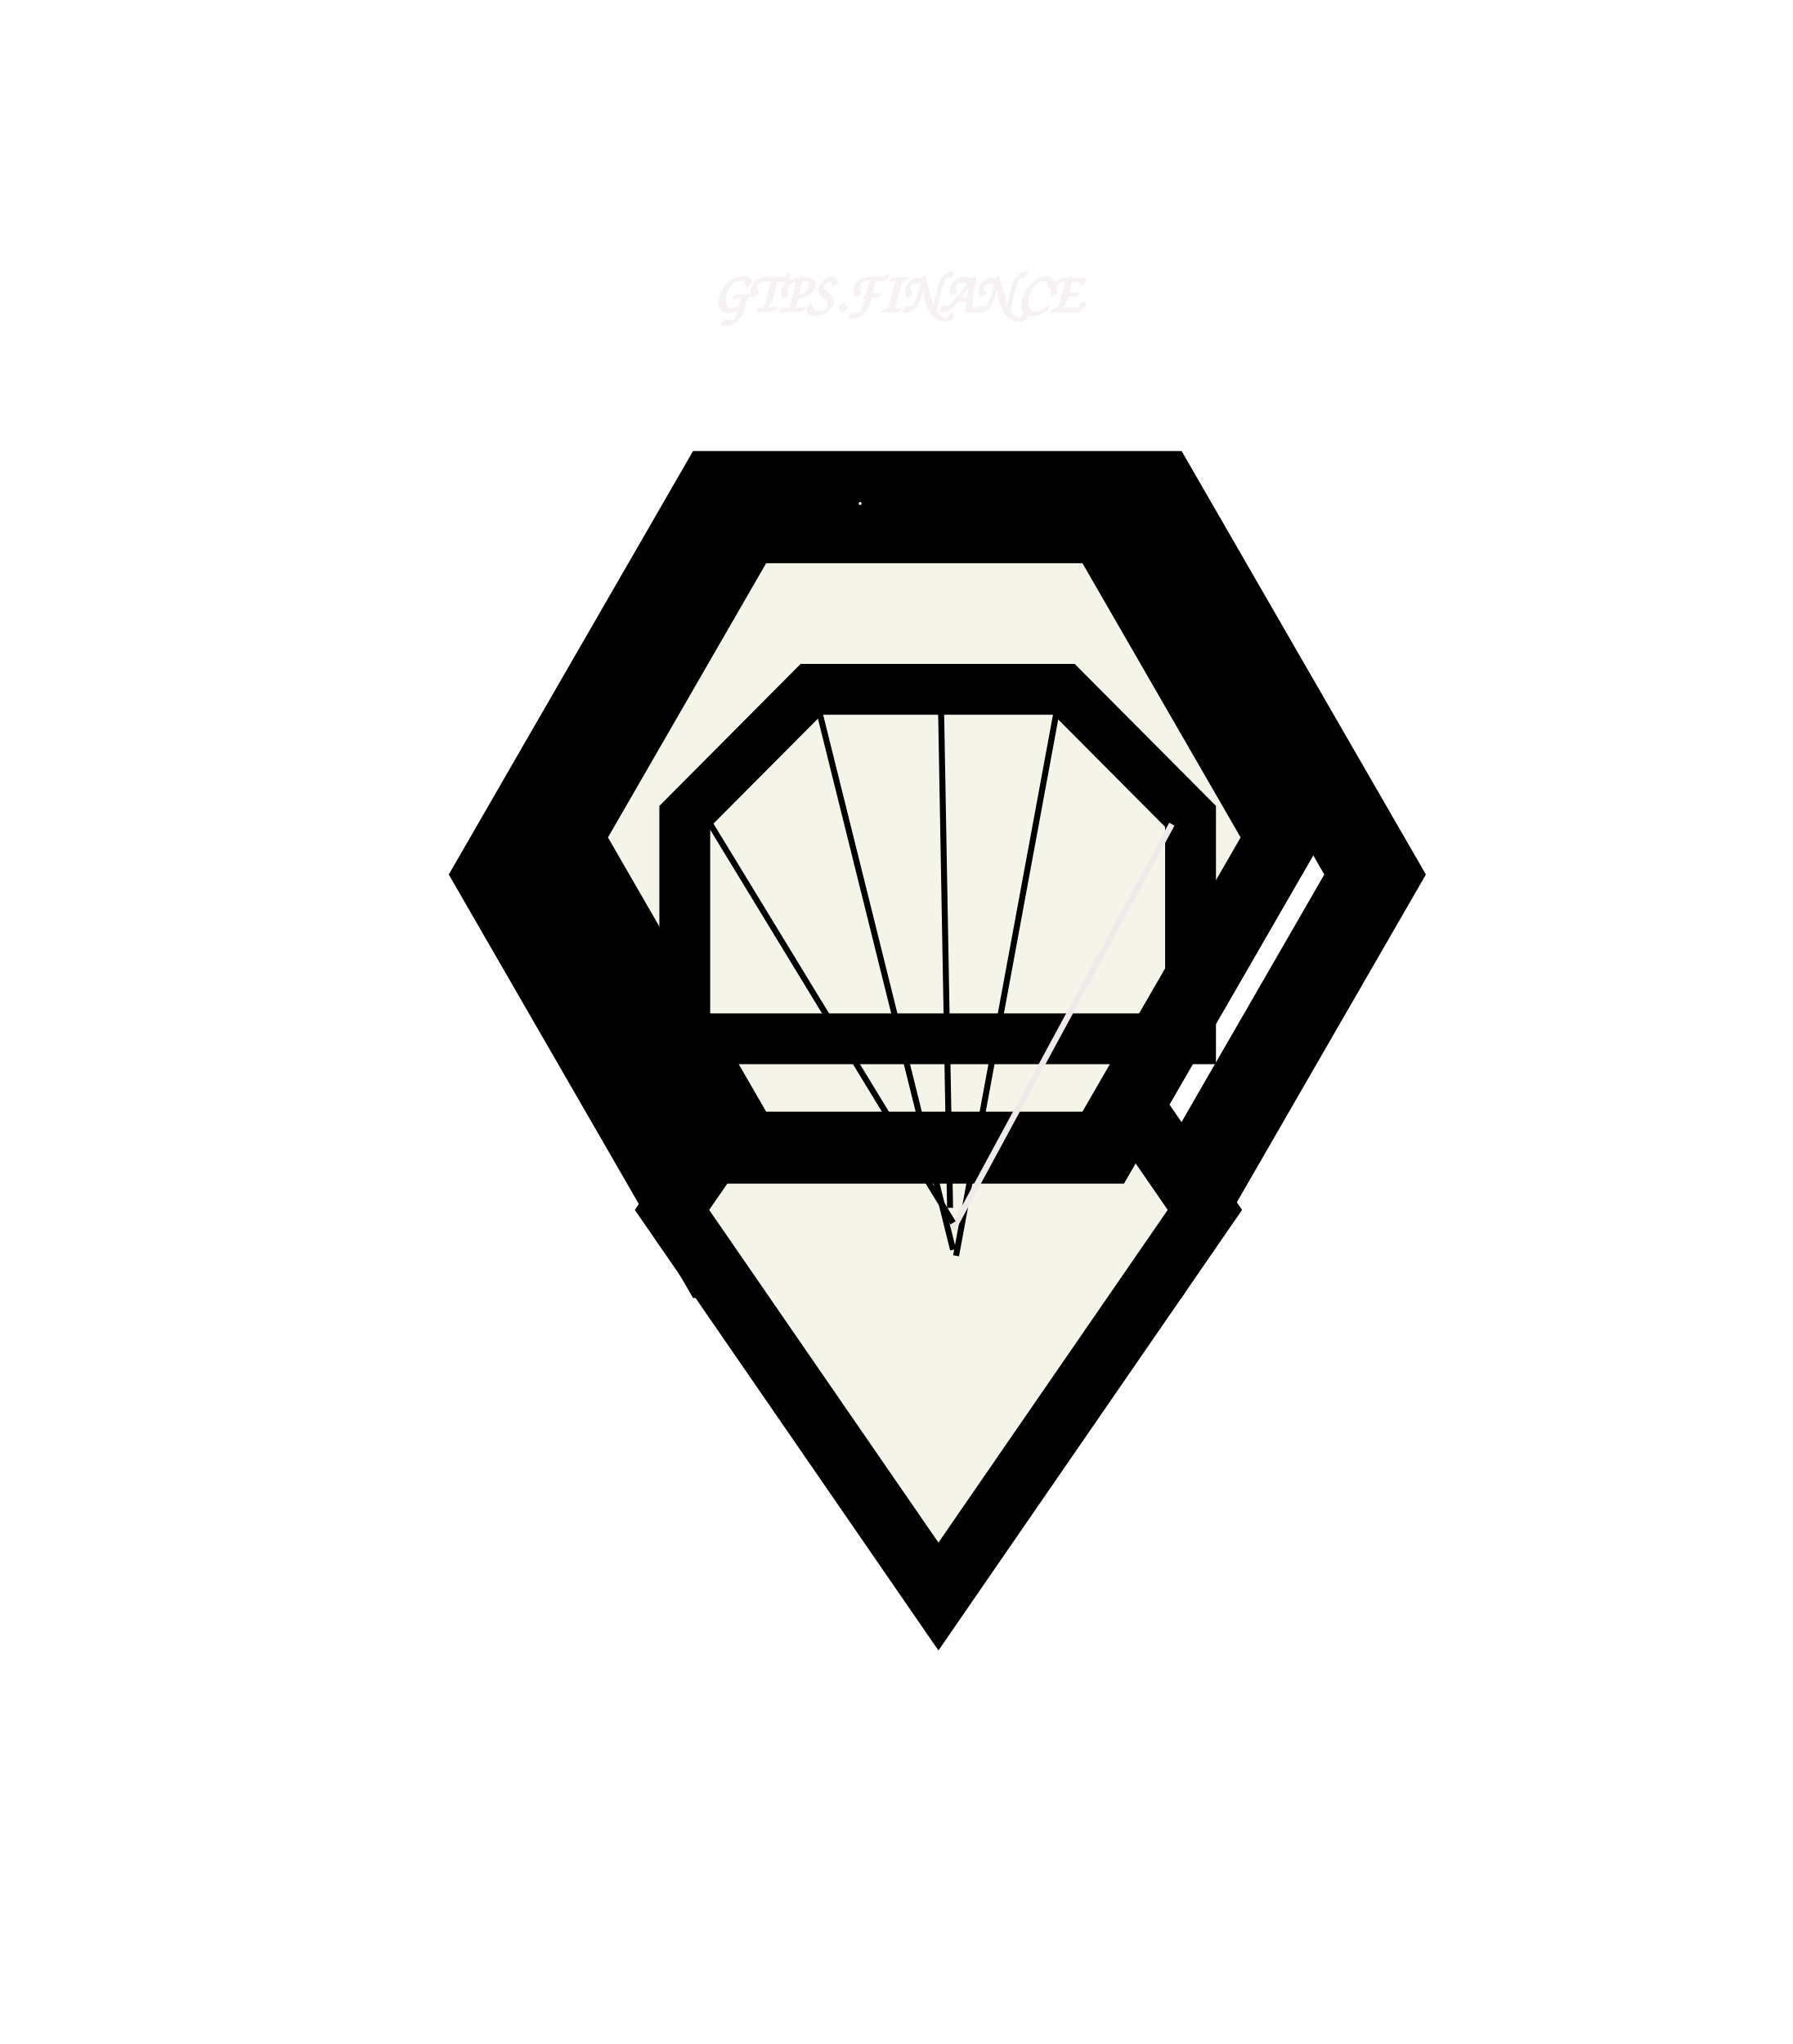
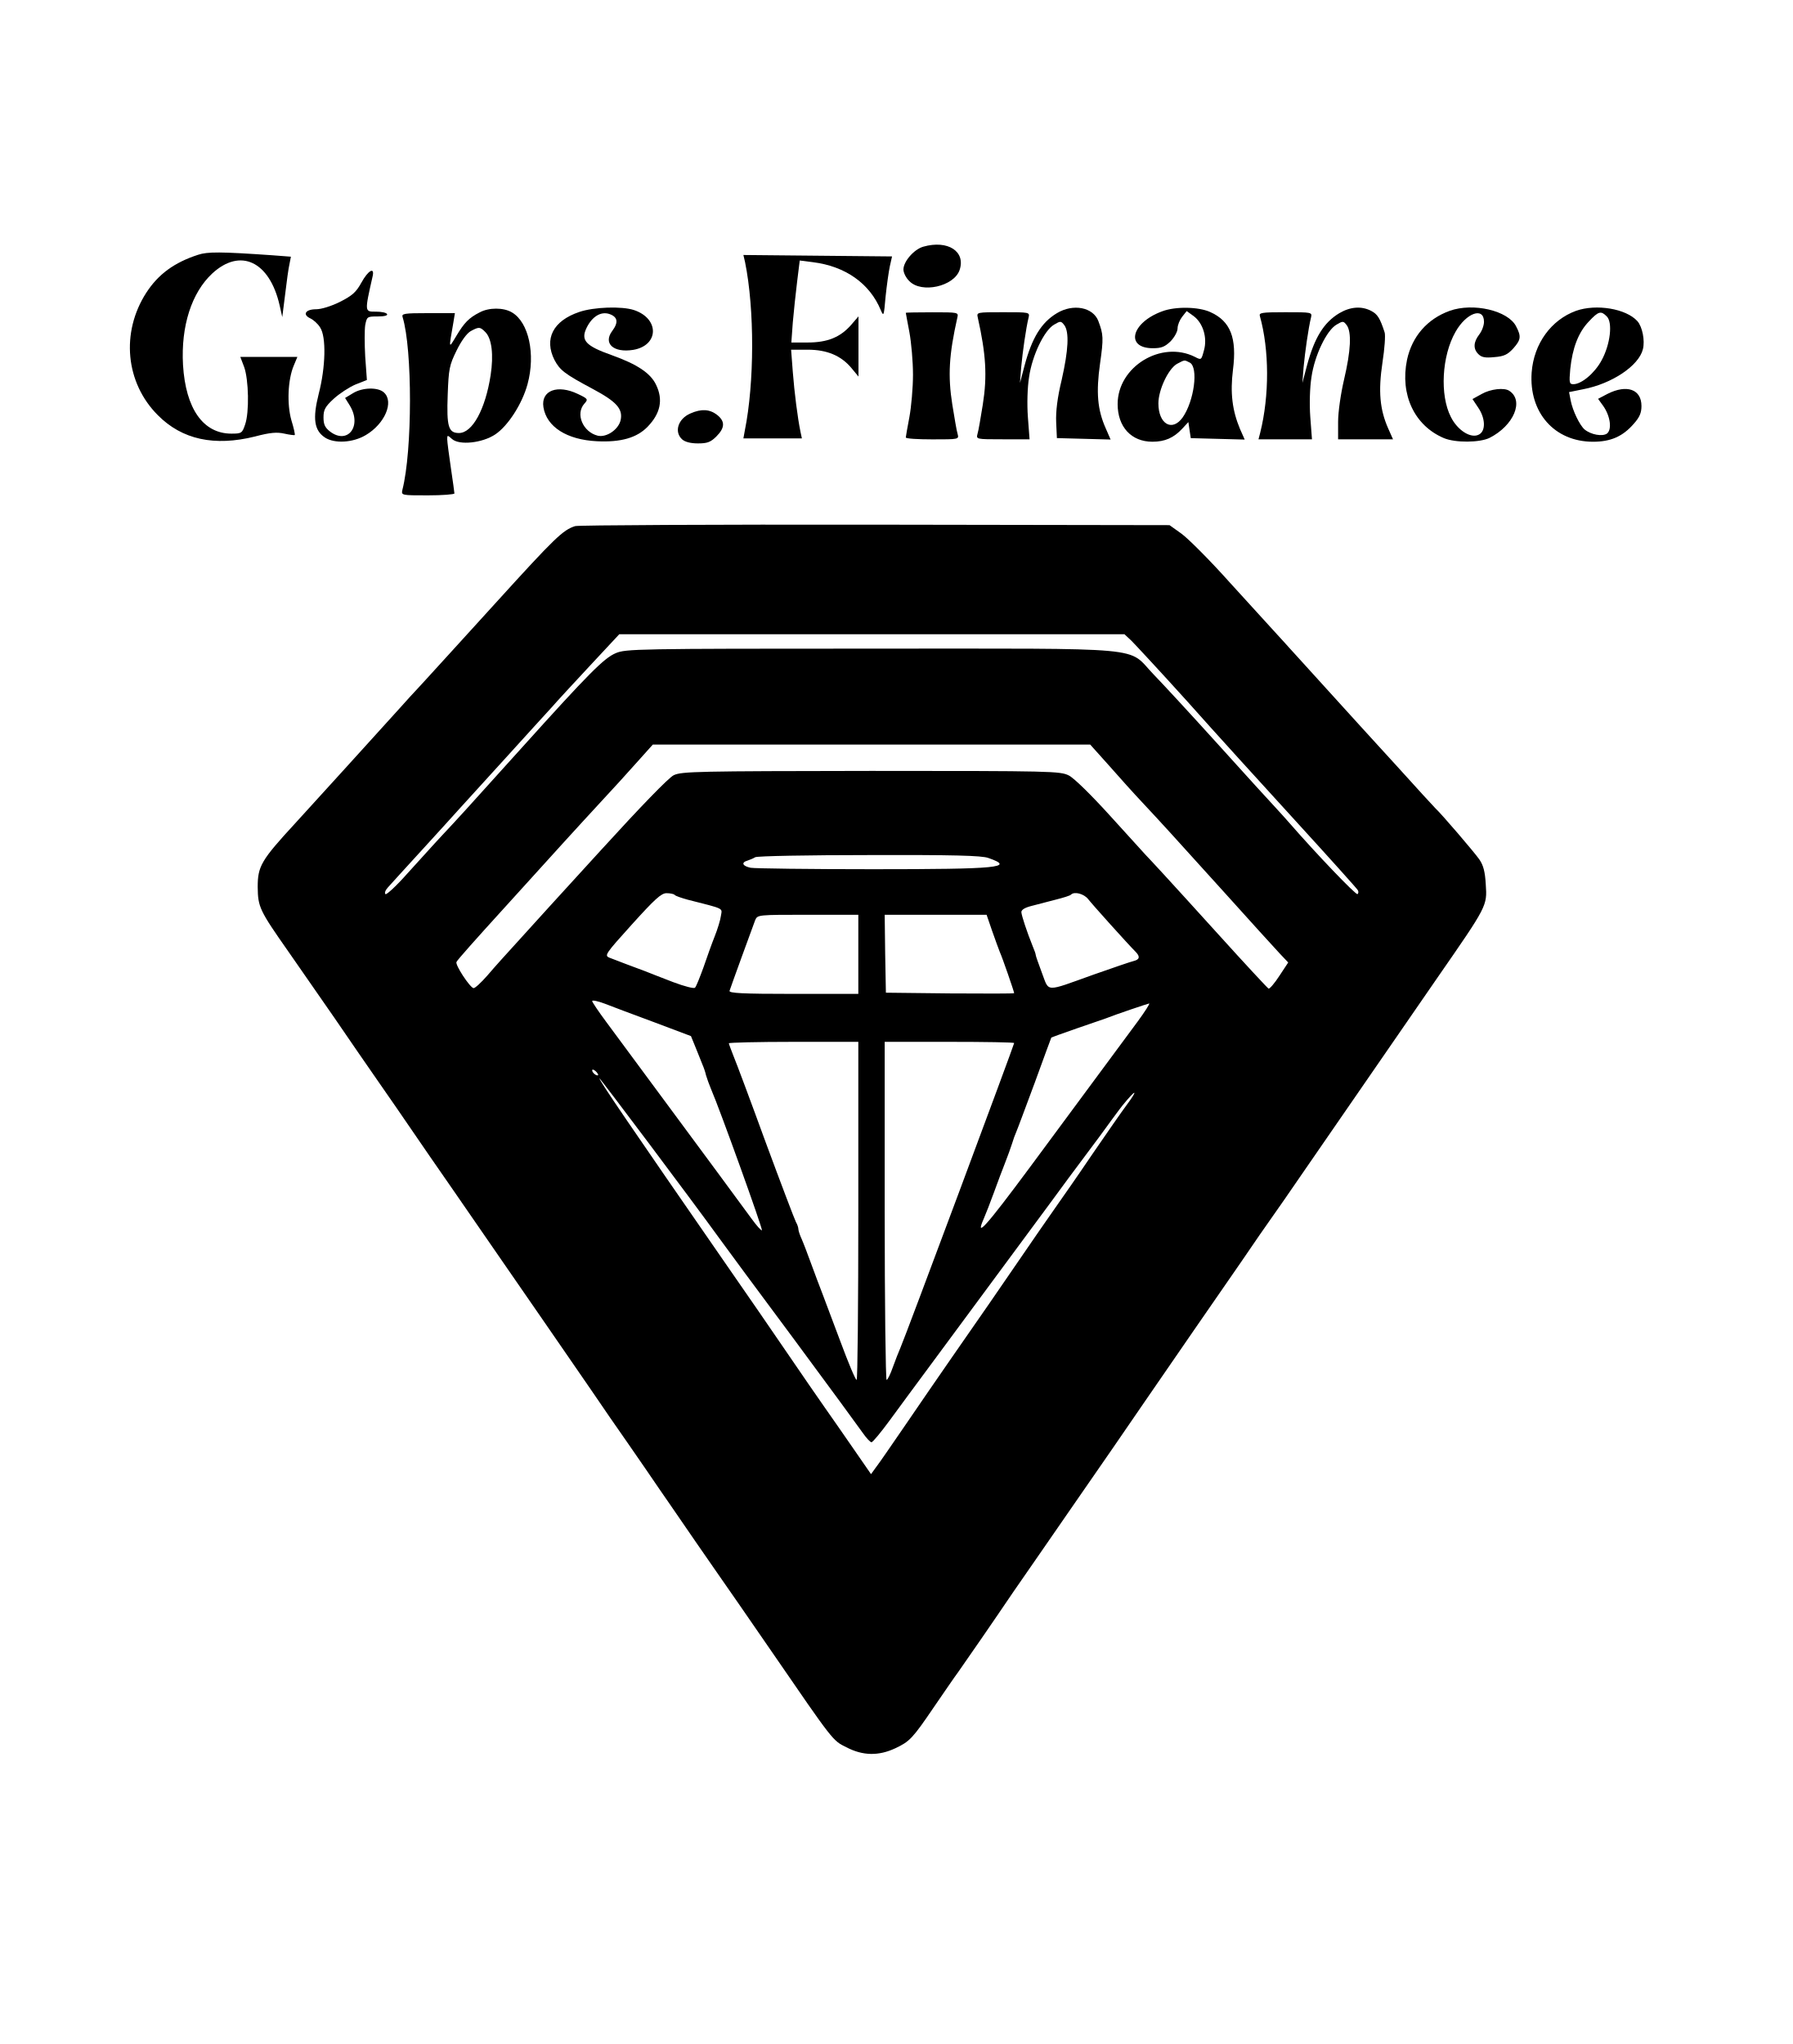
<svg xmlns="http://www.w3.org/2000/svg" version="1.1" width="598" height="682" viewBox="0 0 598 682" xml:space="preserve">
  <defs>
</defs>
-   <g transform="matrix(3.67 0 0 3.67 312.75 291.79)">
-     <polygon style="stroke: rgb(0,0,0); stroke-width: 8; stroke-dasharray: none; stroke-linecap: butt; stroke-dashoffset: 0; stroke-linejoin: miter; stroke-miterlimit: 4; fill: none; fill-rule: nonzero; opacity: 1;" points="-19.9,34.5 -39.8,0 -19.9,-34.5 19.9,-34.5 39.8,0 19.9,34.5 " />
-   </g>
-   <g transform="matrix(2.54 0 0 2.58 313.12 403.7)">
-     <polygon style="stroke: rgb(0,0,0); stroke-width: 8; stroke-dasharray: none; stroke-linecap: butt; stroke-dashoffset: 0; stroke-linejoin: miter; stroke-miterlimit: 4; fill: rgb(244,244,233); fill-rule: nonzero; opacity: 1;" points="0,-50 35,0 0,50 -35,0 " />
-   </g>
-   <g transform="matrix(3 0 0 3 308.4 279.42)">
-     <polygon style="stroke: rgb(0,0,0); stroke-width: 8; stroke-dasharray: none; stroke-linecap: butt; stroke-dashoffset: 0; stroke-linejoin: miter; stroke-miterlimit: 4; fill: rgb(244,244,233); fill-rule: nonzero; opacity: 1;" points="-19.9,34.5 -39.8,0 -19.9,-34.5 19.9,-34.5 39.8,0 19.9,34.5 " />
-   </g>
-   <g transform="matrix(2.12 0 0 2.12 312.86 288.3)">
-     <polygon style="stroke: rgb(0,0,0); stroke-width: 8; stroke-dasharray: none; stroke-linecap: butt; stroke-dashoffset: 0; stroke-linejoin: miter; stroke-miterlimit: 4; fill: none; fill-rule: nonzero; opacity: 1;" points="-39.8,27.5 -39.8,-7.5 -19.9,-27.5 19.9,-27.5 39.8,-7.5 39.8,27.5 " />
-   </g>
-   <g transform="matrix(1 0 0 1 453.5 98.23)" style="">
-     <text xml:space="preserve" font-family="'Open Sans', sans-serif" font-size="18" font-style="normal" font-weight="normal" style="stroke: none; stroke-width: 1; stroke-dasharray: none; stroke-linecap: butt; stroke-dashoffset: 0; stroke-linejoin: miter; stroke-miterlimit: 4; fill: rgb(247,242,242); fill-rule: nonzero; opacity: 1; white-space: pre;">
-       <tspan x="-216" y="5.97" style="font-family: 'Comic Sans MS', 'Comic Sans', cursive, sans-serif; font-size: 19px; font-weight: bold; ">GTPS.FINANCE</tspan>
-     </text>
-   </g>
-   <g transform="matrix(1 0 0 1 295.5 326.5)">
-     <line style="stroke: rgb(0,0,0); stroke-width: 2; stroke-dasharray: none; stroke-linecap: butt; stroke-dashoffset: 0; stroke-linejoin: miter; stroke-miterlimit: 4; fill: rgb(0,0,0); fill-rule: nonzero; opacity: 1;" vector-effect="non-scaling-stroke" x1="-22.5" y1="-90.5" x2="22.5" y2="90.5" />
-   </g>
-   <g transform="matrix(1 0 0 1 336 327)">
-     <line style="stroke: rgb(0,0,0); stroke-width: 2; stroke-dasharray: none; stroke-linecap: butt; stroke-dashoffset: 0; stroke-linejoin: miter; stroke-miterlimit: 4; fill: rgb(0,0,0); fill-rule: nonzero; opacity: 1;" vector-effect="non-scaling-stroke" x1="17" y1="-92" x2="-17" y2="92" />
-   </g>
-   <g transform="matrix(1 0 0 1 315.5 320)">
-     <line style="stroke: rgb(0,0,0); stroke-width: 2; stroke-dasharray: none; stroke-linecap: butt; stroke-dashoffset: 0; stroke-linejoin: miter; stroke-miterlimit: 4; fill: rgb(0,0,0); fill-rule: nonzero; opacity: 1;" vector-effect="non-scaling-stroke" x1="-1.5" y1="-83" x2="1.5" y2="83" />
-   </g>
-   <g transform="matrix(1 0 0 1 354.5 342.5)">
-     <line style="stroke: rgb(239,234,234); stroke-width: 2; stroke-dasharray: none; stroke-linecap: butt; stroke-dashoffset: 0; stroke-linejoin: miter; stroke-miterlimit: 4; fill: rgb(0,0,0); fill-rule: nonzero; opacity: 1;" vector-effect="non-scaling-stroke" x1="36.5" y1="-67.5" x2="-36.5" y2="67.5" />
-   </g>
-   <g transform="matrix(1 0 0 1 277.5 341.5)">
-     <line style="stroke: rgb(0,0,0); stroke-width: 2; stroke-dasharray: none; stroke-linecap: butt; stroke-dashoffset: 0; stroke-linejoin: miter; stroke-miterlimit: 4; fill: rgb(0,0,0); fill-rule: nonzero; opacity: 1;" vector-effect="non-scaling-stroke" x1="-40.5" y1="-66.5" x2="40.5" y2="66.5" />
-   </g>
-   <g transform="matrix(1 0 0 1 287 168)">
-     <path style="stroke: rgb(243,238,238); stroke-width: 1; stroke-dasharray: none; stroke-linecap: round; stroke-dashoffset: 0; stroke-linejoin: round; stroke-miterlimit: 10; fill: none; fill-rule: nonzero; opacity: 1;" transform=" translate(-287, -168)" d="M 286.999 168 L 287.001 168" stroke-linecap="round" />
+   <g transform="matrix(1 0 0 1 299 338)">
+     <g style="">
+       <g transform="matrix(0.08 0 0 -0.08 12.02 -249.22)">
+         <path style="stroke: none; stroke-width: 1; stroke-dasharray: none; stroke-linecap: butt; stroke-dashoffset: 0; stroke-linejoin: miter; stroke-miterlimit: 4; fill: rgb(0,0,0); fill-rule: nonzero; opacity: 1;" transform=" translate(-3689.75, -6418.04)" d="M 3653 6499 c -39 -11 -83 -62 -83 -95 c 0 -14 11 -36 25 -49 c 51 -52 185 -22 209 46 c 27 78 -49 127 -151 98 z" stroke-linecap="round" />
+       </g>
+       <g transform="matrix(0.08 0 0 -0.08 -227.72 -222.31)">
+         <path style="stroke: none; stroke-width: 1; stroke-dasharray: none; stroke-linecap: butt; stroke-dashoffset: 0; stroke-linejoin: miter; stroke-miterlimit: 4; fill: rgb(0,0,0); fill-rule: nonzero; opacity: 1;" transform=" translate(-789.73, -6092.47)" d="M 725 6476 c -99 -32 -166 -81 -216 -158 c -107 -166 -87 -376 48 -511 c 101 -102 236 -131 405 -89 c 64 17 92 19 123 12 c 22 -5 41 -7 43 -6 c 2 2 -4 30 -14 62 c -19 67 -15 169 10 228 l 15 36 l -119 0 l -119 0 l 16 -42 c 19 -53 22 -189 4 -240 c -12 -36 -15 -38 -57 -38 c -118 0 -191 104 -202 287 c -9 162 36 301 122 381 c 117 108 239 51 281 -133 l 11 -49 l 12 95 c 6 52 14 109 18 126 l 6 31 l -78 6 c -216 15 -270 15 -309 2 z" stroke-linecap="round" />
+       </g>
+       <g transform="matrix(0.08 0 0 -0.08 -26.16 -222.32)">
+         <path style="stroke: none; stroke-width: 1; stroke-dasharray: none; stroke-linecap: butt; stroke-dashoffset: 0; stroke-linejoin: miter; stroke-miterlimit: 4; fill: rgb(0,0,0); fill-rule: nonzero; opacity: 1;" transform=" translate(-3228, -6092.5)" d="M 2925 6445 c 40 -197 39 -504 -1 -702 l -6 -33 l 122 0 l 122 0 l -6 28 c -12 59 -25 161 -32 250 l -7 92 l 69 0 c 81 0 140 -25 183 -77 l 29 -35 l 0 125 l 0 126 l -31 -36 c -45 -51 -98 -73 -181 -73 l -68 0 l 6 83 c 4 45 12 122 18 170 l 11 89 l 55 -7 c 136 -17 237 -89 283 -200 c 12 -28 13 -25 20 56 c 5 48 13 105 18 128 l 9 40 l -310 3 l -310 3 l 7 -30 z" stroke-linecap="round" />
+       </g>
+       <g transform="matrix(0.08 0 0 -0.08 -183.23 -219.15)">
+         <path style="stroke: none; stroke-width: 1; stroke-dasharray: none; stroke-linecap: butt; stroke-dashoffset: 0; stroke-linejoin: miter; stroke-miterlimit: 4; fill: rgb(0,0,0); fill-rule: nonzero; opacity: 1;" transform=" translate(-1327.89, -6054.22)" d="M 1388 6361 c -22 -40 -38 -54 -89 -80 c -36 -18 -78 -31 -100 -31 c -44 0 -58 -22 -24 -38 c 13 -6 32 -23 41 -38 c 26 -39 23 -165 -6 -277 c -26 -103 -19 -152 26 -182 c 40 -26 116 -22 170 10 c 80 47 119 139 76 178 c -25 23 -90 21 -129 -3 l -33 -20 l 20 -32 c 52 -86 -10 -165 -84 -107 c -20 16 -26 29 -26 58 c 0 32 7 45 43 78 c 23 21 64 48 90 59 l 48 19 l -7 97 c -3 53 -3 113 0 132 c 7 35 8 36 52 36 c 28 0 43 4 39 10 c -3 6 -24 10 -46 10 c -48 0 -48 -3 -14 148 c 9 40 -19 24 -47 -27 z" stroke-linecap="round" />
+       </g>
+       <g transform="matrix(0.08 0 0 -0.08 -143.35 -203.87)">
+         <path style="stroke: none; stroke-width: 1; stroke-dasharray: none; stroke-linecap: butt; stroke-dashoffset: 0; stroke-linejoin: miter; stroke-miterlimit: 4; fill: rgb(0,0,0); fill-rule: nonzero; opacity: 1;" transform=" translate(-1810.35, -5869.38)" d="M 1865 6243 c -45 -23 -64 -43 -97 -98 c -33 -55 -32 -57 -12 58 l 6 37 l -112 0 c -101 0 -111 -2 -106 -17 c 41 -134 41 -556 -1 -720 c -5 -23 -4 -23 106 -23 c 61 0 111 4 111 8 c 0 5 -7 53 -15 108 c -8 54 -15 108 -15 118 c 0 18 1 18 20 1 c 30 -27 126 -17 180 19 c 53 35 113 128 135 210 c 34 125 5 258 -65 299 c -35 21 -96 21 -135 0 z m 24 -82 c 27 -27 35 -95 22 -180 c -22 -142 -76 -241 -132 -241 c -44 0 -52 26 -47 160 c 4 108 7 123 37 184 c 20 41 43 72 59 81 c 35 19 39 18 61 -4 z" stroke-linecap="round" />
+       </g>
+       <g transform="matrix(0.08 0 0 -0.08 -98.28 -213.05)">
+         <path style="stroke: none; stroke-width: 1; stroke-dasharray: none; stroke-linecap: butt; stroke-dashoffset: 0; stroke-linejoin: miter; stroke-miterlimit: 4; fill: rgb(0,0,0); fill-rule: nonzero; opacity: 1;" transform=" translate(-2355.49, -5980.41)" d="M 2262 6241 c -109 -37 -147 -112 -103 -200 c 23 -43 42 -58 160 -121 c 99 -53 126 -83 116 -130 c -9 -39 -58 -73 -95 -65 c -62 15 -95 91 -56 134 c 16 18 15 20 -27 40 c -85 41 -155 15 -144 -55 c 13 -82 98 -136 223 -142 c 99 -5 167 14 212 61 c 53 55 65 112 35 174 c -23 49 -79 86 -185 124 c -110 39 -130 62 -105 114 c 23 47 59 69 94 58 c 36 -12 40 -35 13 -71 c -39 -52 5 -92 87 -79 c 108 18 111 130 4 166 c -51 17 -168 13 -229 -8 z" stroke-linecap="round" />
+       </g>
+       <g transform="matrix(0.08 0 0 -0.08 49.28 -213.34)">
+         <path style="stroke: none; stroke-width: 1; stroke-dasharray: none; stroke-linecap: butt; stroke-dashoffset: 0; stroke-linejoin: miter; stroke-miterlimit: 4; fill: rgb(0,0,0); fill-rule: nonzero; opacity: 1;" transform=" translate(-4140.47, -5983.94)" d="M 4195 6236 c -65 -39 -104 -103 -135 -219 l -19 -72 l 5 65 c 6 64 20 163 31 208 c 5 22 4 22 -106 22 c -110 0 -111 0 -106 -22 c 34 -153 40 -243 21 -363 c -9 -55 -18 -110 -22 -122 c -6 -23 -6 -23 105 -23 l 112 0 l -7 93 c -4 54 -2 123 5 167 c 13 90 63 194 104 218 c 27 16 29 16 43 -2 c 21 -29 17 -104 -11 -228 c -18 -74 -25 -132 -23 -177 l 3 -66 l 112 -3 l 112 -3 l -20 46 c -35 78 -41 151 -24 271 c 15 106 14 121 -7 177 c -22 58 -105 74 -173 33 z" stroke-linecap="round" />
+       </g>
+       <g transform="matrix(0.08 0 0 -0.08 95.11 -212.96)">
+         <path style="stroke: none; stroke-width: 1; stroke-dasharray: none; stroke-linecap: butt; stroke-dashoffset: 0; stroke-linejoin: miter; stroke-miterlimit: 4; fill: rgb(0,0,0); fill-rule: nonzero; opacity: 1;" transform=" translate(-4695, -5979.34)" d="M 4616 6244 c -129 -47 -156 -154 -39 -154 c 36 0 50 6 74 29 c 16 17 29 40 29 54 c 0 14 9 35 19 48 l 19 24 l 29 -21 c 39 -29 58 -90 43 -143 c -11 -41 -11 -41 -38 -27 c -140 70 -322 -41 -322 -197 c 0 -95 57 -157 145 -157 c 52 0 89 16 125 55 l 25 27 l 5 -34 l 5 -33 l 112 -3 l 113 -3 l -20 45 c -32 77 -41 150 -29 246 c 17 133 -10 203 -95 241 c -49 22 -144 24 -200 3 z m 115 -214 c 37 -20 18 -161 -30 -229 c -44 -61 -101 -27 -101 59 c 0 57 42 145 78 165 c 33 17 29 17 53 5 z" stroke-linecap="round" />
+       </g>
+       <g transform="matrix(0.08 0 0 -0.08 143.35 -213.39)">
+         <path style="stroke: none; stroke-width: 1; stroke-dasharray: none; stroke-linecap: butt; stroke-dashoffset: 0; stroke-linejoin: miter; stroke-miterlimit: 4; fill: rgb(0,0,0); fill-rule: nonzero; opacity: 1;" transform=" translate(-5278.5, -5984.6)" d="M 5335 6236 c -65 -39 -104 -103 -135 -219 l -19 -72 l 5 65 c 6 64 20 163 31 208 c 5 22 4 22 -107 22 c -101 0 -111 -2 -106 -17 c 39 -140 40 -330 1 -486 l -7 -27 l 112 0 l 111 0 l -7 93 c -4 54 -2 123 5 167 c 13 90 63 194 104 218 c 27 16 29 16 43 -2 c 21 -29 17 -107 -11 -226 c -14 -60 -25 -136 -25 -177 l 0 -73 l 114 0 l 115 0 l -20 45 c -35 79 -42 155 -24 275 c 9 58 13 115 9 126 c -19 59 -30 76 -55 89 c -41 22 -88 18 -134 -9 z" stroke-linecap="round" />
+       </g>
+       <g transform="matrix(0.08 0 0 -0.08 188.95 -213.03)">
+         <path style="stroke: none; stroke-width: 1; stroke-dasharray: none; stroke-linecap: butt; stroke-dashoffset: 0; stroke-linejoin: miter; stroke-miterlimit: 4; fill: rgb(0,0,0); fill-rule: nonzero; opacity: 1;" transform=" translate(-5830.02, -5980.24)" d="M 5777 6246 c -94 -34 -157 -107 -178 -204 c -30 -146 31 -275 154 -327 c 48 -20 149 -19 190 1 c 101 51 145 155 83 196 c -21 15 -79 8 -116 -13 l -38 -21 l 24 -36 c 30 -44 32 -97 3 -112 c -33 -18 -89 17 -117 73 c -47 91 -38 255 19 355 c 45 80 119 106 119 42 c 0 -15 -9 -39 -20 -53 c -24 -31 -26 -60 -3 -82 c 13 -13 28 -16 67 -12 c 40 3 55 11 78 36 c 32 36 34 50 12 92 c -33 66 -179 100 -277 65 z" stroke-linecap="round" />
+       </g>
+       <g transform="matrix(0.08 0 0 -0.08 230.7 -213)">
+         <path style="stroke: none; stroke-width: 1; stroke-dasharray: none; stroke-linecap: butt; stroke-dashoffset: 0; stroke-linejoin: miter; stroke-miterlimit: 4; fill: rgb(0,0,0); fill-rule: nonzero; opacity: 1;" transform=" translate(-6335.12, -5979.9)" d="M 6287 6246 c -104 -38 -176 -137 -185 -257 c -12 -167 95 -289 256 -289 c 74 0 124 22 170 75 c 24 27 32 45 32 74 c 0 70 -61 91 -141 51 l -40 -21 l 21 -29 c 30 -42 38 -99 16 -116 c -19 -13 -66 -5 -93 17 c -21 18 -50 79 -58 120 l -7 36 l 59 12 c 120 23 232 98 249 167 c 9 36 -2 93 -23 117 c -47 52 -171 73 -256 43 z m 128 -23 c 26 -25 15 -117 -21 -183 c -29 -54 -84 -100 -118 -100 c -17 0 -18 6 -13 63 c 9 88 34 153 77 198 c 41 44 51 46 75 22 z" stroke-linecap="round" />
+       </g>
+       <g transform="matrix(0.08 0 0 -0.08 11.95 -212.6)">
+         <path style="stroke: none; stroke-width: 1; stroke-dasharray: none; stroke-linecap: butt; stroke-dashoffset: 0; stroke-linejoin: miter; stroke-miterlimit: 4; fill: rgb(0,0,0); fill-rule: nonzero; opacity: 1;" transform=" translate(-3689.03, -5975)" d="M 3580 6238 c 0 -2 7 -38 15 -81 c 8 -43 15 -123 15 -177 c 0 -54 -7 -134 -15 -177 c -8 -43 -15 -81 -15 -85 c 0 -5 50 -8 111 -8 c 111 0 111 0 105 23 c -4 12 -13 67 -22 122 c -19 121 -14 207 21 363 c 5 22 4 22 -105 22 c -60 0 -110 -1 -110 -2 z" stroke-linecap="round" />
+       </g>
+       <g transform="matrix(0.08 0 0 -0.08 -65.29 -195.6)">
+         <path style="stroke: none; stroke-width: 1; stroke-dasharray: none; stroke-linecap: butt; stroke-dashoffset: 0; stroke-linejoin: miter; stroke-miterlimit: 4; fill: rgb(0,0,0); fill-rule: nonzero; opacity: 1;" transform=" translate(-2754.56, -5769.32)" d="M 2713 5825 c -52 -22 -69 -77 -35 -108 c 12 -11 36 -17 66 -17 c 39 0 53 5 77 29 c 36 36 37 63 3 90 c -31 24 -66 26 -111 6 z" stroke-linecap="round" />
+       </g>
+       <g transform="matrix(0.08 0 0 -0.08 -8.07 42.13)">
+         <path style="stroke: none; stroke-width: 1; stroke-dasharray: none; stroke-linecap: butt; stroke-dashoffset: 0; stroke-linejoin: miter; stroke-miterlimit: 4; fill: rgb(0,0,0); fill-rule: nonzero; opacity: 1;" transform=" translate(-3446.81, -2893.64)" d="M 2209 5451 c -51 -16 -85 -49 -332 -321 c -137 -151 -275 -302 -306 -336 c -31 -33 -74 -80 -96 -105 c -112 -124 -350 -386 -435 -479 c -141 -153 -155 -178 -155 -264 c 1 -84 7 -97 129 -271 c 46 -66 132 -190 191 -275 c 58 -85 142 -207 186 -270 c 44 -63 106 -153 138 -200 c 32 -47 107 -156 167 -242 c 60 -87 156 -226 214 -310 c 58 -84 130 -188 161 -233 c 30 -44 89 -129 131 -190 c 41 -60 110 -159 151 -220 c 42 -60 109 -157 149 -215 c 39 -58 86 -125 103 -150 c 17 -25 67 -97 110 -160 c 44 -63 123 -178 177 -255 c 53 -77 115 -167 138 -200 c 257 -374 253 -369 310 -397 c 69 -36 135 -37 205 -4 c 59 28 71 40 160 171 c 38 55 84 123 104 150 c 38 54 139 200 229 333 c 31 45 143 206 247 357 c 105 151 240 347 300 435 c 61 88 154 224 208 302 c 54 78 142 205 195 282 c 53 78 109 159 125 181 c 16 22 79 113 140 202 c 193 280 393 570 554 803 c 206 297 206 297 200 386 c -3 54 -10 80 -27 105 c -21 30 -157 189 -184 214 c -6 6 -77 83 -158 173 c -82 89 -214 235 -295 324 c -82 90 -152 168 -158 174 c -5 6 -28 31 -50 55 c -22 24 -110 121 -195 214 c -84 94 -176 186 -203 205 l -49 35 l -1226 2 c -675 1 -1239 -2 -1253 -6 z m 2320 -478 c 16 -16 121 -129 233 -253 c 111 -125 316 -350 453 -500 c 138 -151 254 -280 258 -287 c 4 -6 3 -14 -1 -17 c -7 -4 -171 167 -285 298 c -10 12 -35 39 -55 61 c -21 22 -129 141 -241 265 c -112 124 -234 256 -270 293 c -113 117 3 107 -1176 107 c -980 0 -1025 -1 -1067 -19 c -49 -21 -111 -83 -393 -396 c -247 -274 -259 -287 -331 -364 c -34 -36 -98 -108 -144 -158 c -45 -51 -87 -90 -92 -87 c -5 4 -1 16 10 28 c 10 11 74 82 142 156 c 68 74 139 153 159 175 c 20 22 106 117 191 210 c 85 94 171 188 191 210 c 19 22 91 100 159 173 l 123 132 l 1053 0 l 1054 0 l 29 -27 z m -94 -520 c 43 -49 105 -118 139 -154 c 85 -91 115 -124 341 -374 c 109 -121 214 -237 233 -257 l 35 -37 l -37 -56 c -20 -31 -41 -55 -45 -53 c -4 2 -99 104 -211 228 c -222 245 -277 304 -301 329 c -8 9 -75 83 -149 164 c -78 86 -150 157 -172 168 c -36 18 -69 19 -825 19 c -721 -1 -791 -2 -823 -18 c -21 -10 -139 -132 -303 -312 c -148 -162 -304 -333 -346 -380 c -43 -47 -100 -110 -127 -142 c -27 -31 -53 -55 -59 -54 c -16 4 -77 97 -71 109 c 2 7 87 102 188 213 c 101 111 219 241 263 290 c 44 48 114 125 155 169 c 41 44 106 115 144 158 l 69 77 l 912 0 l 912 0 l 78 -87 z m -503 -386 c 115 -40 44 -47 -481 -47 c -263 0 -493 3 -510 6 c -34 7 -41 22 -13 30 c 9 3 24 9 32 14 c 8 5 222 9 475 9 c 352 1 469 -2 497 -12 z m -1308 -154 c 4 -5 29 -13 54 -20 c 157 -40 144 -34 139 -67 c -2 -17 -14 -56 -26 -86 c -12 -30 -33 -89 -47 -130 c -15 -41 -30 -79 -35 -84 c -4 -5 -43 5 -91 23 c -46 18 -99 38 -118 46 c -41 15 -115 43 -148 56 c -22 9 -17 16 94 139 c 95 105 122 130 144 130 c 15 0 30 -3 34 -7 z m 1724 -17 c 16 -21 166 -188 200 -222 c 18 -19 15 -31 -10 -37 c -13 -3 -88 -29 -168 -57 c -204 -73 -183 -74 -214 7 c -14 38 -26 71 -26 75 c 0 4 -5 19 -12 35 c -25 62 -47 129 -48 144 c 0 10 15 19 43 26 c 23 6 68 18 100 26 c 32 8 61 17 64 21 c 14 14 53 4 71 -18 z m -958 -231 l 0 -165 l -271 0 c -213 0 -270 3 -266 13 c 2 6 25 71 51 142 c 26 72 51 140 56 153 c 10 22 11 22 220 22 l 210 0 l 0 -165 z m 558 98 c 13 -38 28 -77 32 -88 c 10 -21 60 -166 60 -172 c 0 -2 -120 -2 -267 -1 l -268 3 l -3 163 l -2 162 l 212 0 l 213 0 l 23 -67 z m -1410 -381 l 154 -58 l 20 -49 c 11 -28 24 -59 28 -70 c 5 -11 12 -31 15 -45 c 4 -14 13 -38 20 -55 c 39 -90 217 -586 213 -591 c -3 -2 -22 19 -43 48 c -21 29 -85 116 -142 193 c -99 134 -344 465 -465 629 c -32 43 -58 82 -58 86 c 0 5 24 0 53 -11 c 28 -11 121 -46 205 -77 z m 2018 4 c -161 -218 -271 -367 -451 -610 c -184 -248 -229 -298 -192 -214 c 8 18 27 67 42 108 c 15 41 36 98 47 125 c 11 28 24 64 29 80 c 5 17 13 39 18 50 c 5 11 39 103 77 205 c 37 102 68 186 69 188 c 1 1 49 18 106 38 c 57 20 111 38 119 41 c 40 16 176 62 183 63 c 4 0 -17 -33 -47 -74 z m -1166 -791 c 0 -388 -3 -705 -7 -705 c -5 0 -35 72 -68 161 c -33 88 -67 179 -76 202 c -9 23 -29 76 -44 117 c -15 41 -33 89 -41 107 c -8 17 -14 36 -14 42 c 0 6 -4 19 -10 29 c -5 9 -62 159 -126 332 c -63 173 -124 336 -135 362 c -10 26 -19 49 -19 52 c 0 3 122 6 270 6 l 270 0 l 0 -705 z m 650 700 c 0 -7 -458 -1236 -474 -1270 c -7 -16 -22 -54 -32 -82 c -10 -29 -22 -53 -26 -53 c -4 0 -8 317 -8 705 l 0 705 l 270 0 c 149 0 270 -2 270 -5 z m -1735 -134 c -6 -5 -25 10 -25 20 c 0 5 6 4 14 -3 c 8 -7 12 -15 11 -17 z m 508 -684 c 23 -32 161 -219 307 -415 c 146 -197 276 -375 290 -395 c 14 -20 30 -37 35 -37 c 6 1 39 41 75 90 c 36 49 113 154 171 232 c 276 373 440 595 453 613 c 8 11 64 86 123 167 c 60 80 118 158 129 173 c 26 36 86 118 96 130 c 57 70 68 70 16 0 c -18 -24 -82 -116 -143 -205 c -60 -89 -126 -183 -145 -210 c -19 -27 -54 -77 -78 -112 c -209 -305 -220 -320 -361 -523 c -53 -77 -142 -205 -196 -285 c -55 -80 -109 -159 -121 -174 l -21 -29 l -74 107 c -41 59 -94 136 -119 171 c -25 35 -94 136 -155 225 c -60 88 -175 255 -255 370 c -407 588 -530 768 -530 778 c 0 5 380 -501 503 -671 z" stroke-linecap="round" />
+       </g>
+     </g>
  </g>
</svg>
